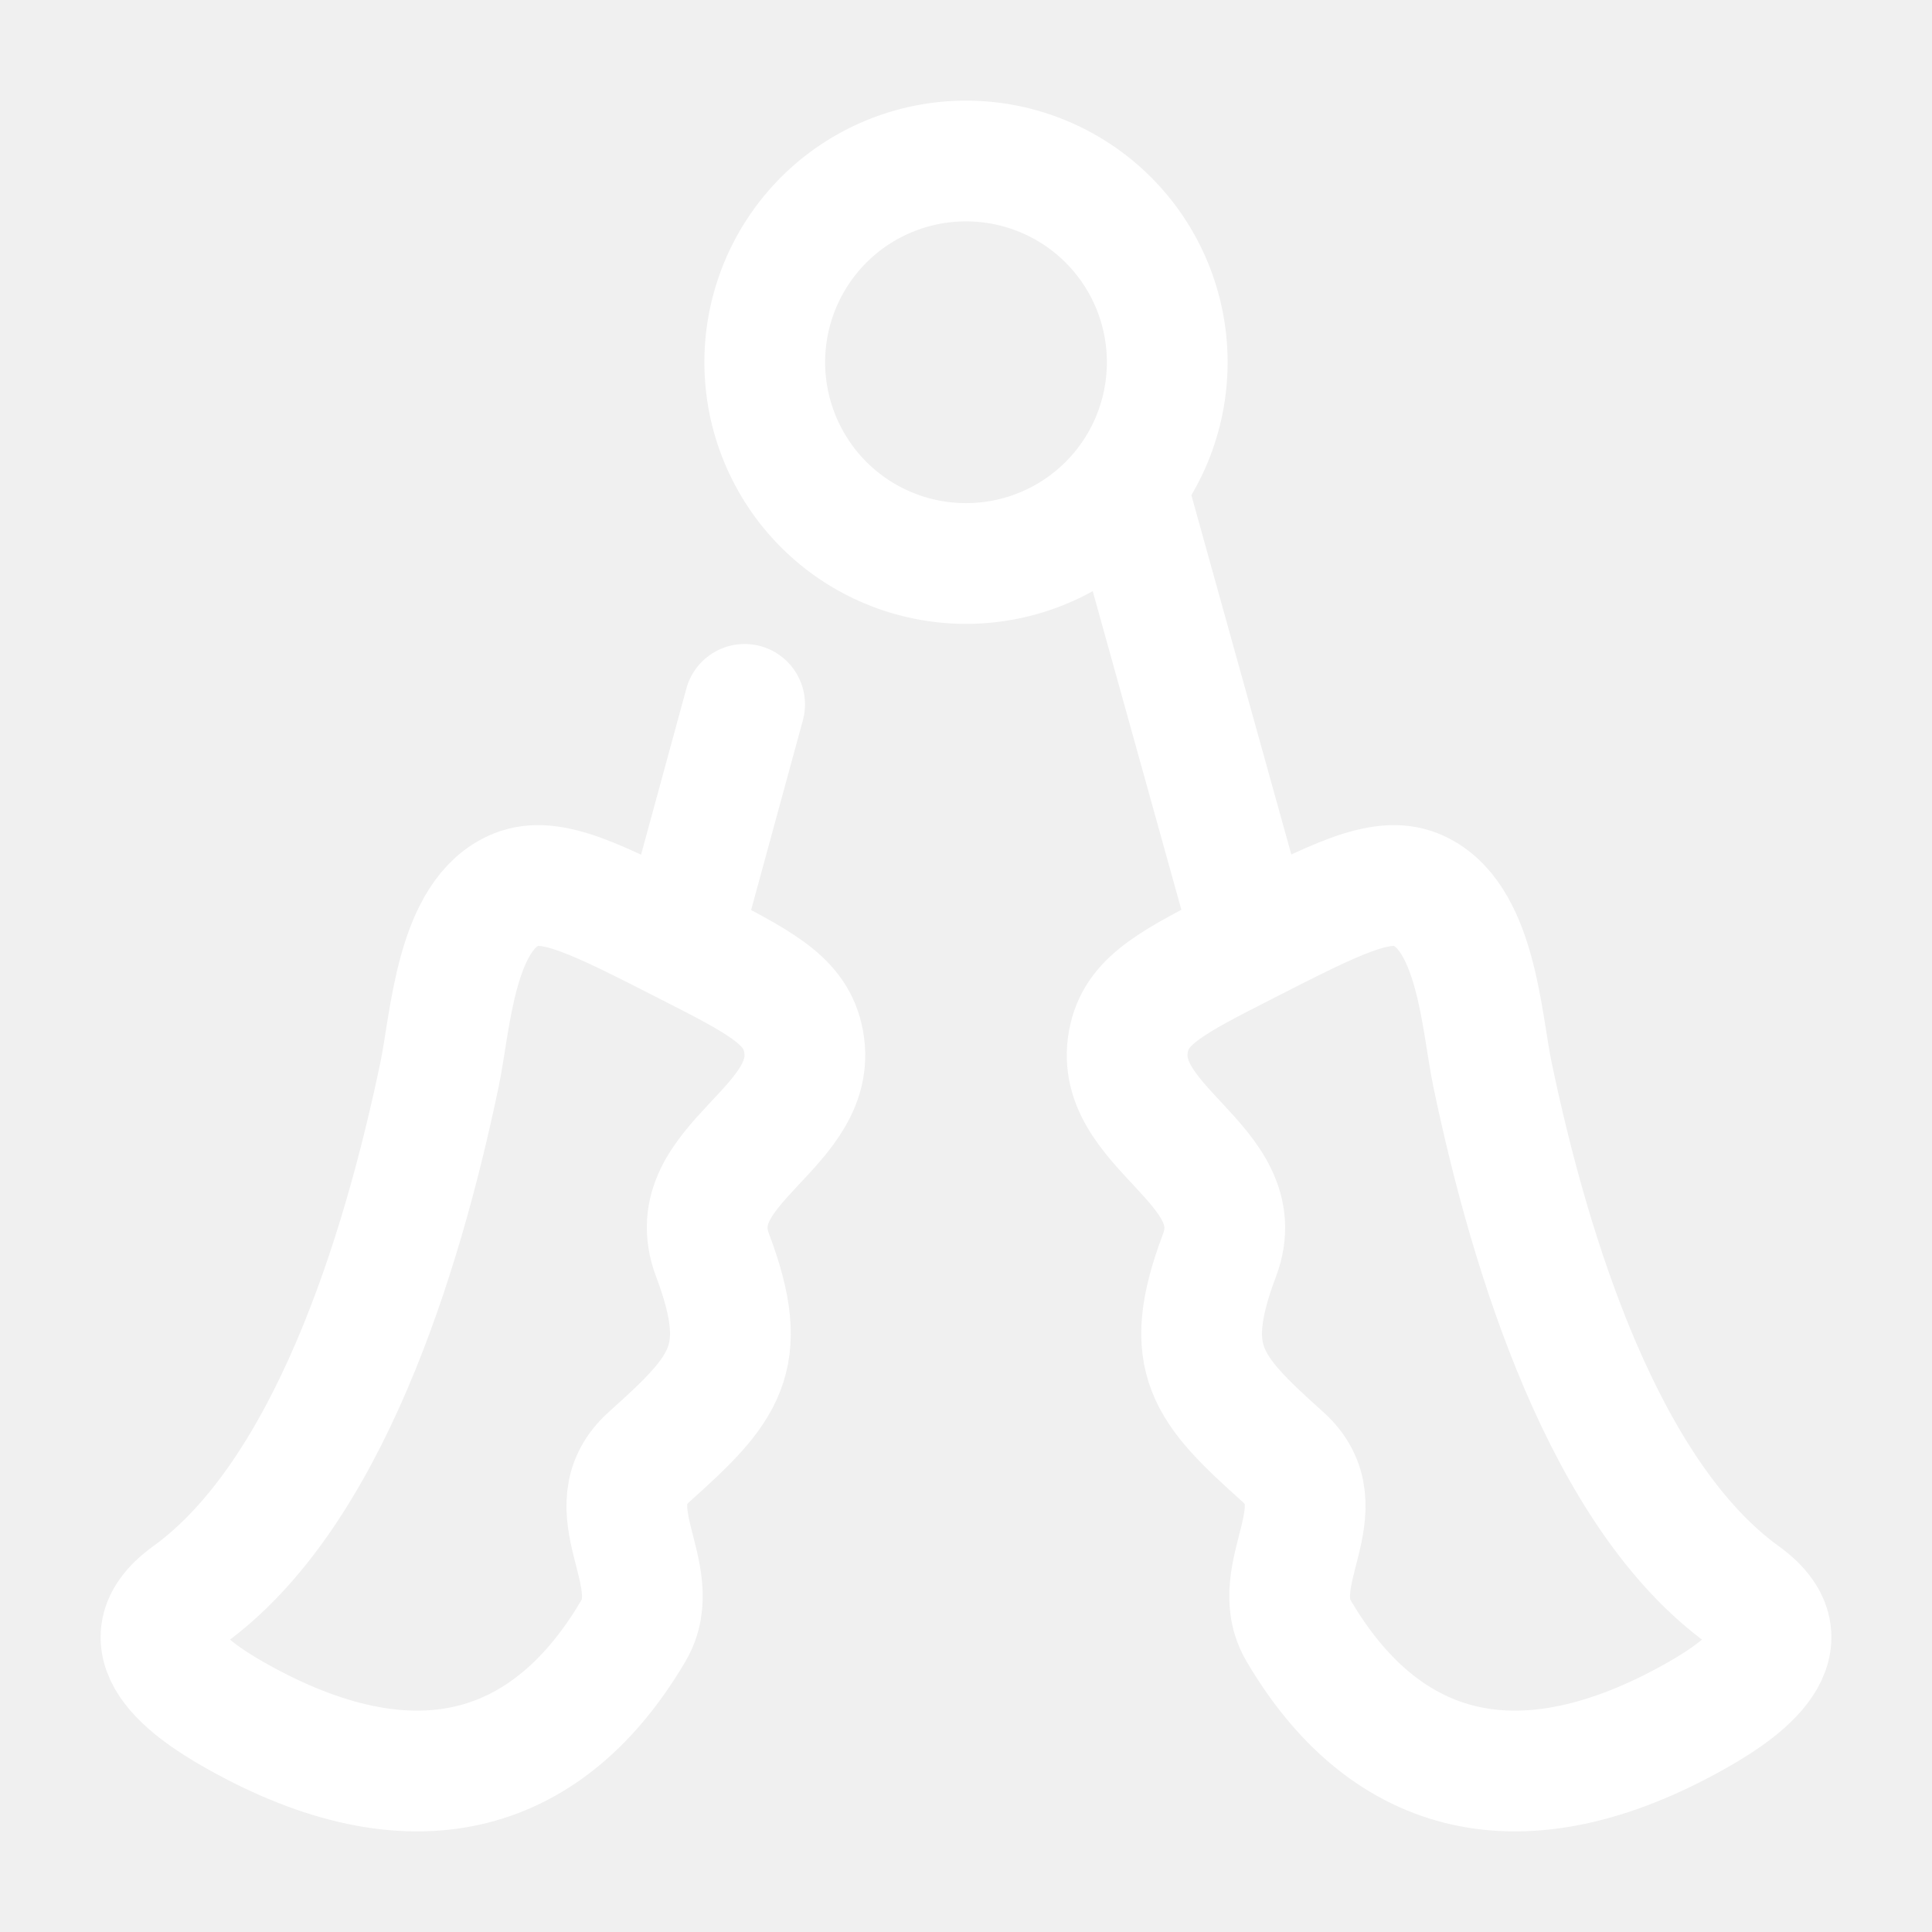
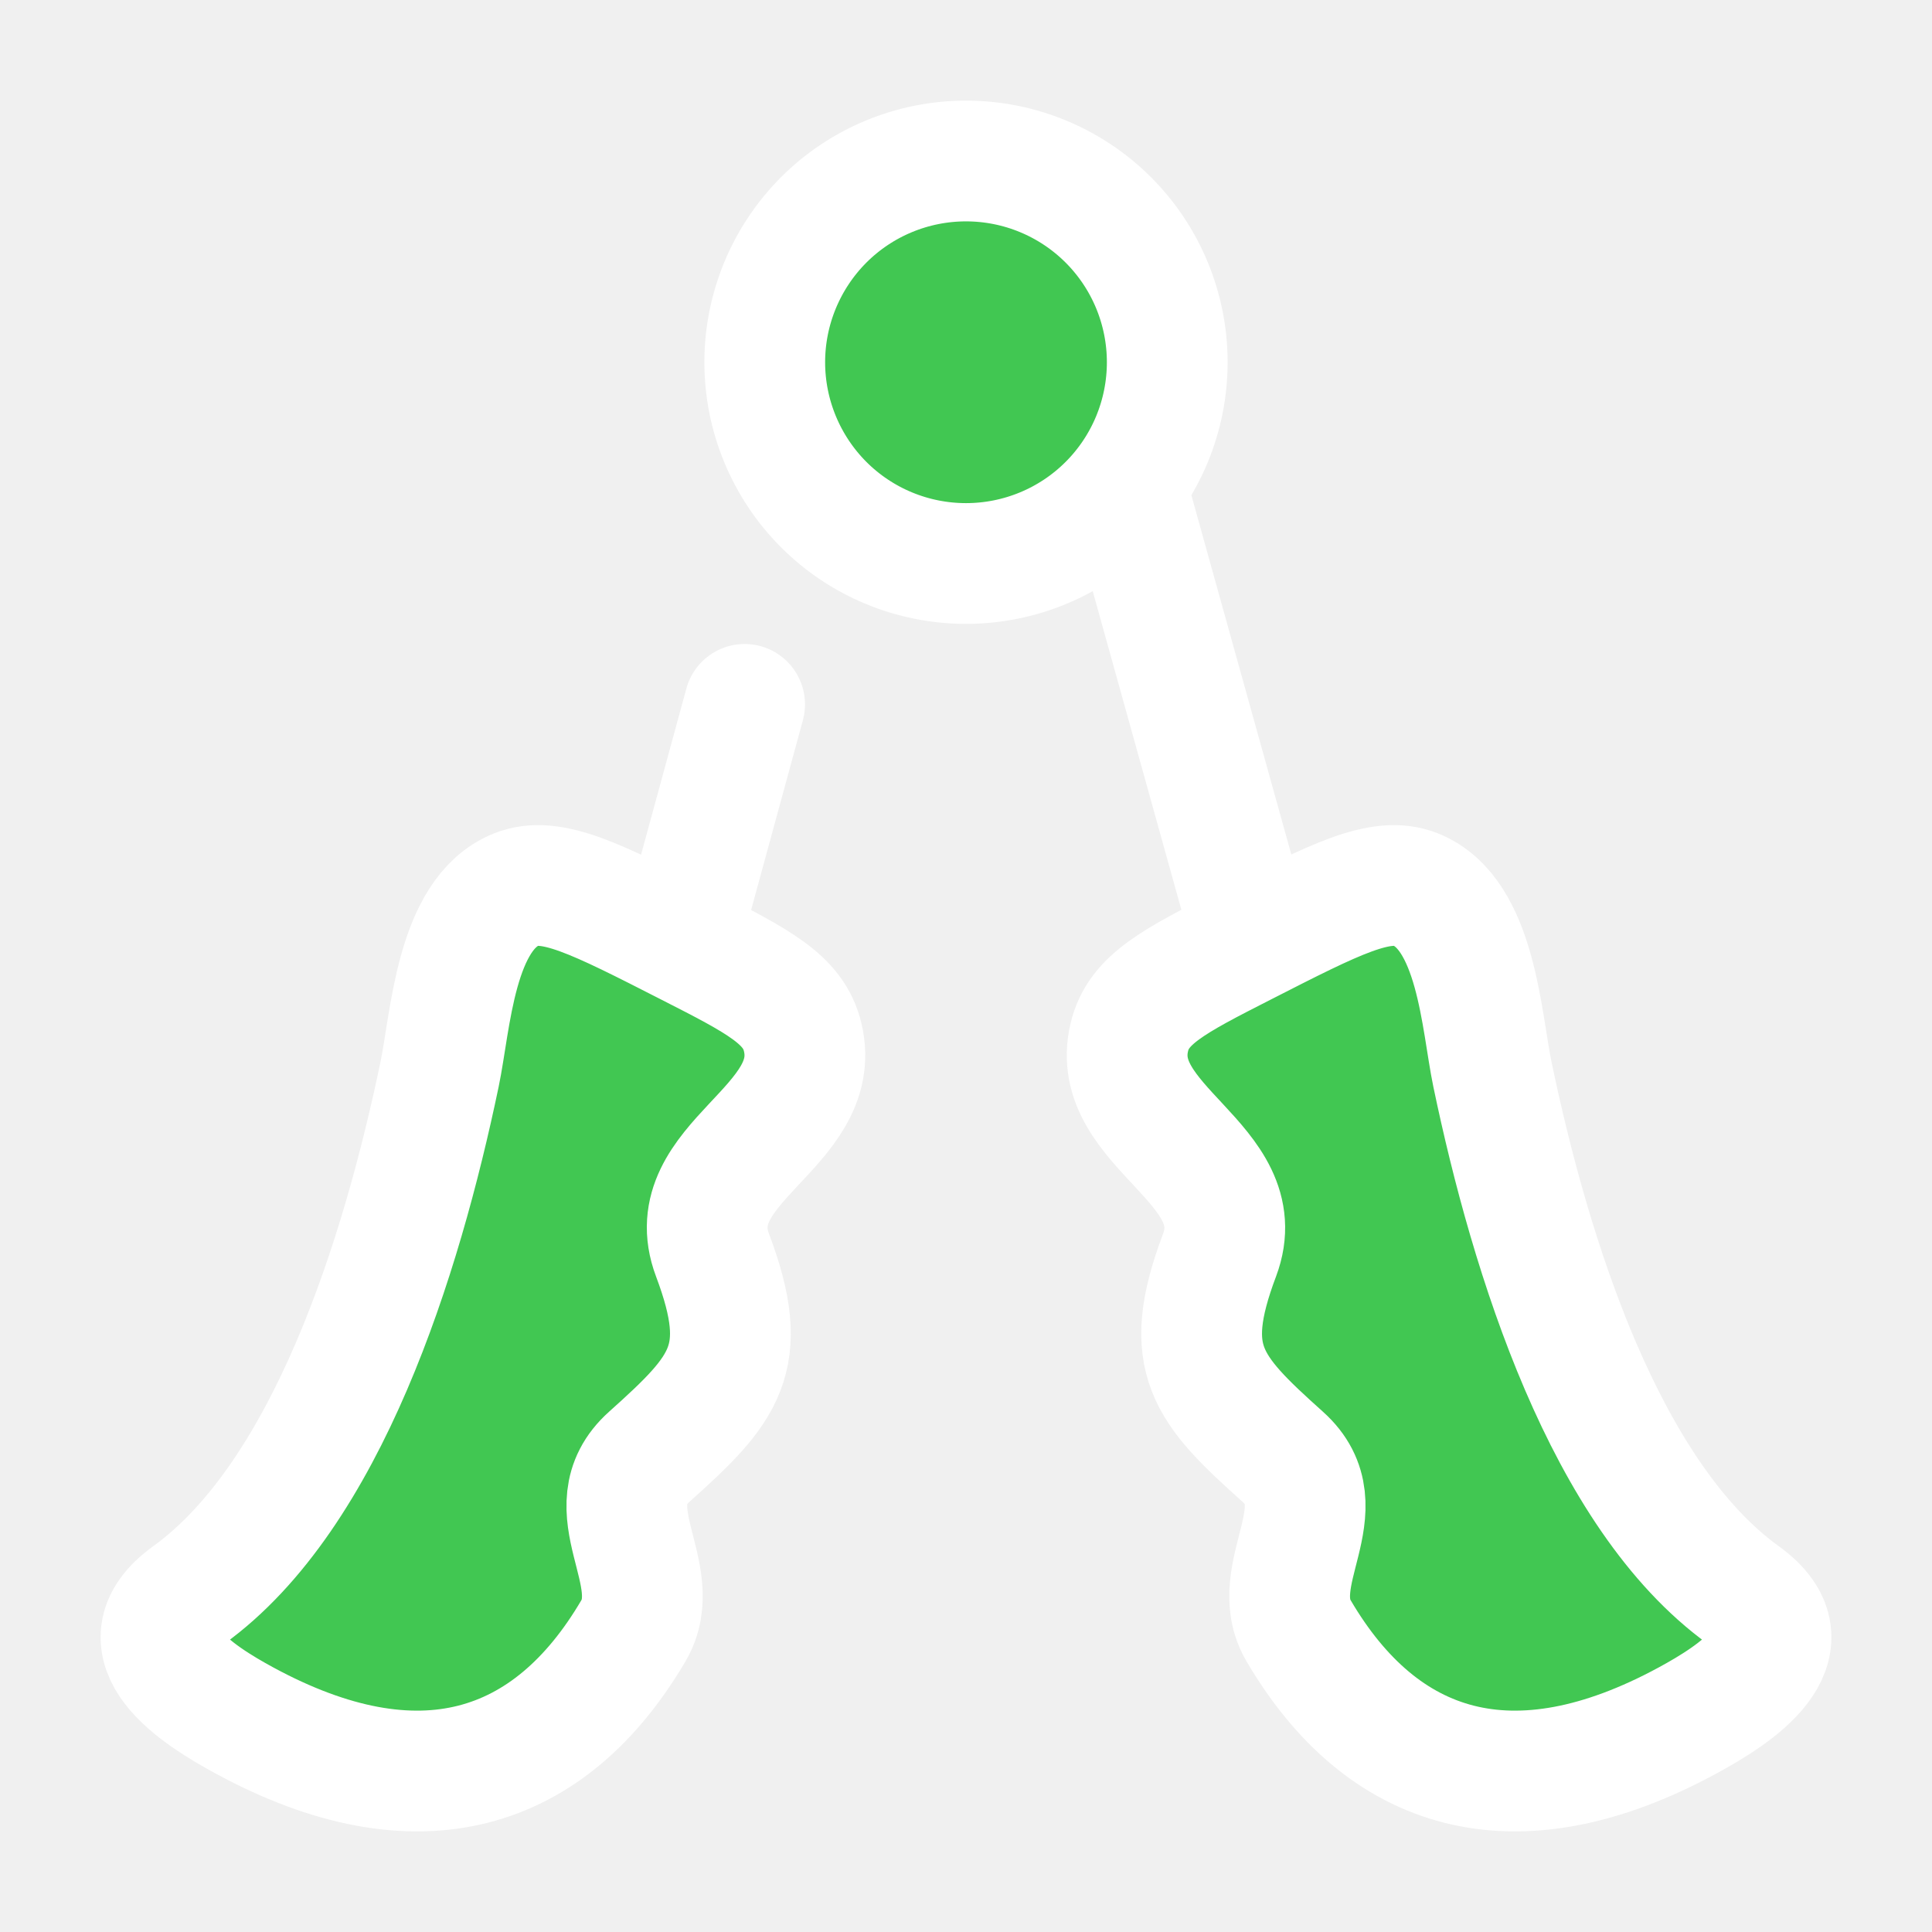
- <svg xmlns="http://www.w3.org/2000/svg" width="24" height="24" viewBox="0 0 24 24" fill="none">
+ <svg xmlns="http://www.w3.org/2000/svg" width="24" height="24" viewBox="0 0 24 24" fill="#41c752">
  <g id="hugeicons:hand-grip">
    <path id="Vector" d="M8.5 11.5L9.25 8.75M14.038 6.212L15.548 11.64M2.342 19.816C4.06 18.576 4.986 15.62 5.46 13.348C5.598 12.688 5.657 11.353 6.413 11.05C6.846 10.876 7.413 11.166 8.549 11.746C9.422 12.191 9.859 12.414 9.971 12.884C10.241 14.01 8.419 14.444 8.852 15.594C9.335 16.878 9.007 17.253 8.068 18.094C7.35 18.737 8.284 19.551 7.868 20.259C6.834 22.02 5.198 22.545 3.036 21.372C2.463 21.061 1.474 20.442 2.342 19.816ZM21.658 19.816C19.94 18.576 19.014 15.62 18.54 13.348C18.402 12.688 18.343 11.353 17.587 11.05C17.154 10.876 16.587 11.166 15.451 11.746C14.578 12.191 14.141 12.414 14.029 12.884C13.76 14.005 15.577 14.454 15.149 15.594C14.665 16.878 14.993 17.253 15.932 18.094C16.65 18.737 15.716 19.551 16.132 20.259C17.166 22.02 18.802 22.545 20.964 21.372C21.537 21.061 22.526 20.442 21.658 19.816ZM14.5 4.5C14.5 5.163 14.237 5.799 13.768 6.268C13.299 6.737 12.663 7 12 7C11.337 7 10.701 6.737 10.232 6.268C9.764 5.799 9.5 5.163 9.5 4.5C9.5 3.837 9.764 3.201 10.232 2.732C10.701 2.263 11.337 2 12 2C12.663 2 13.299 2.263 13.768 2.732C14.237 3.201 14.5 3.837 14.5 4.5Z" stroke="white" stroke-width="1.5" stroke-linecap="round" stroke-linejoin="round" />
  </g>
</svg>
